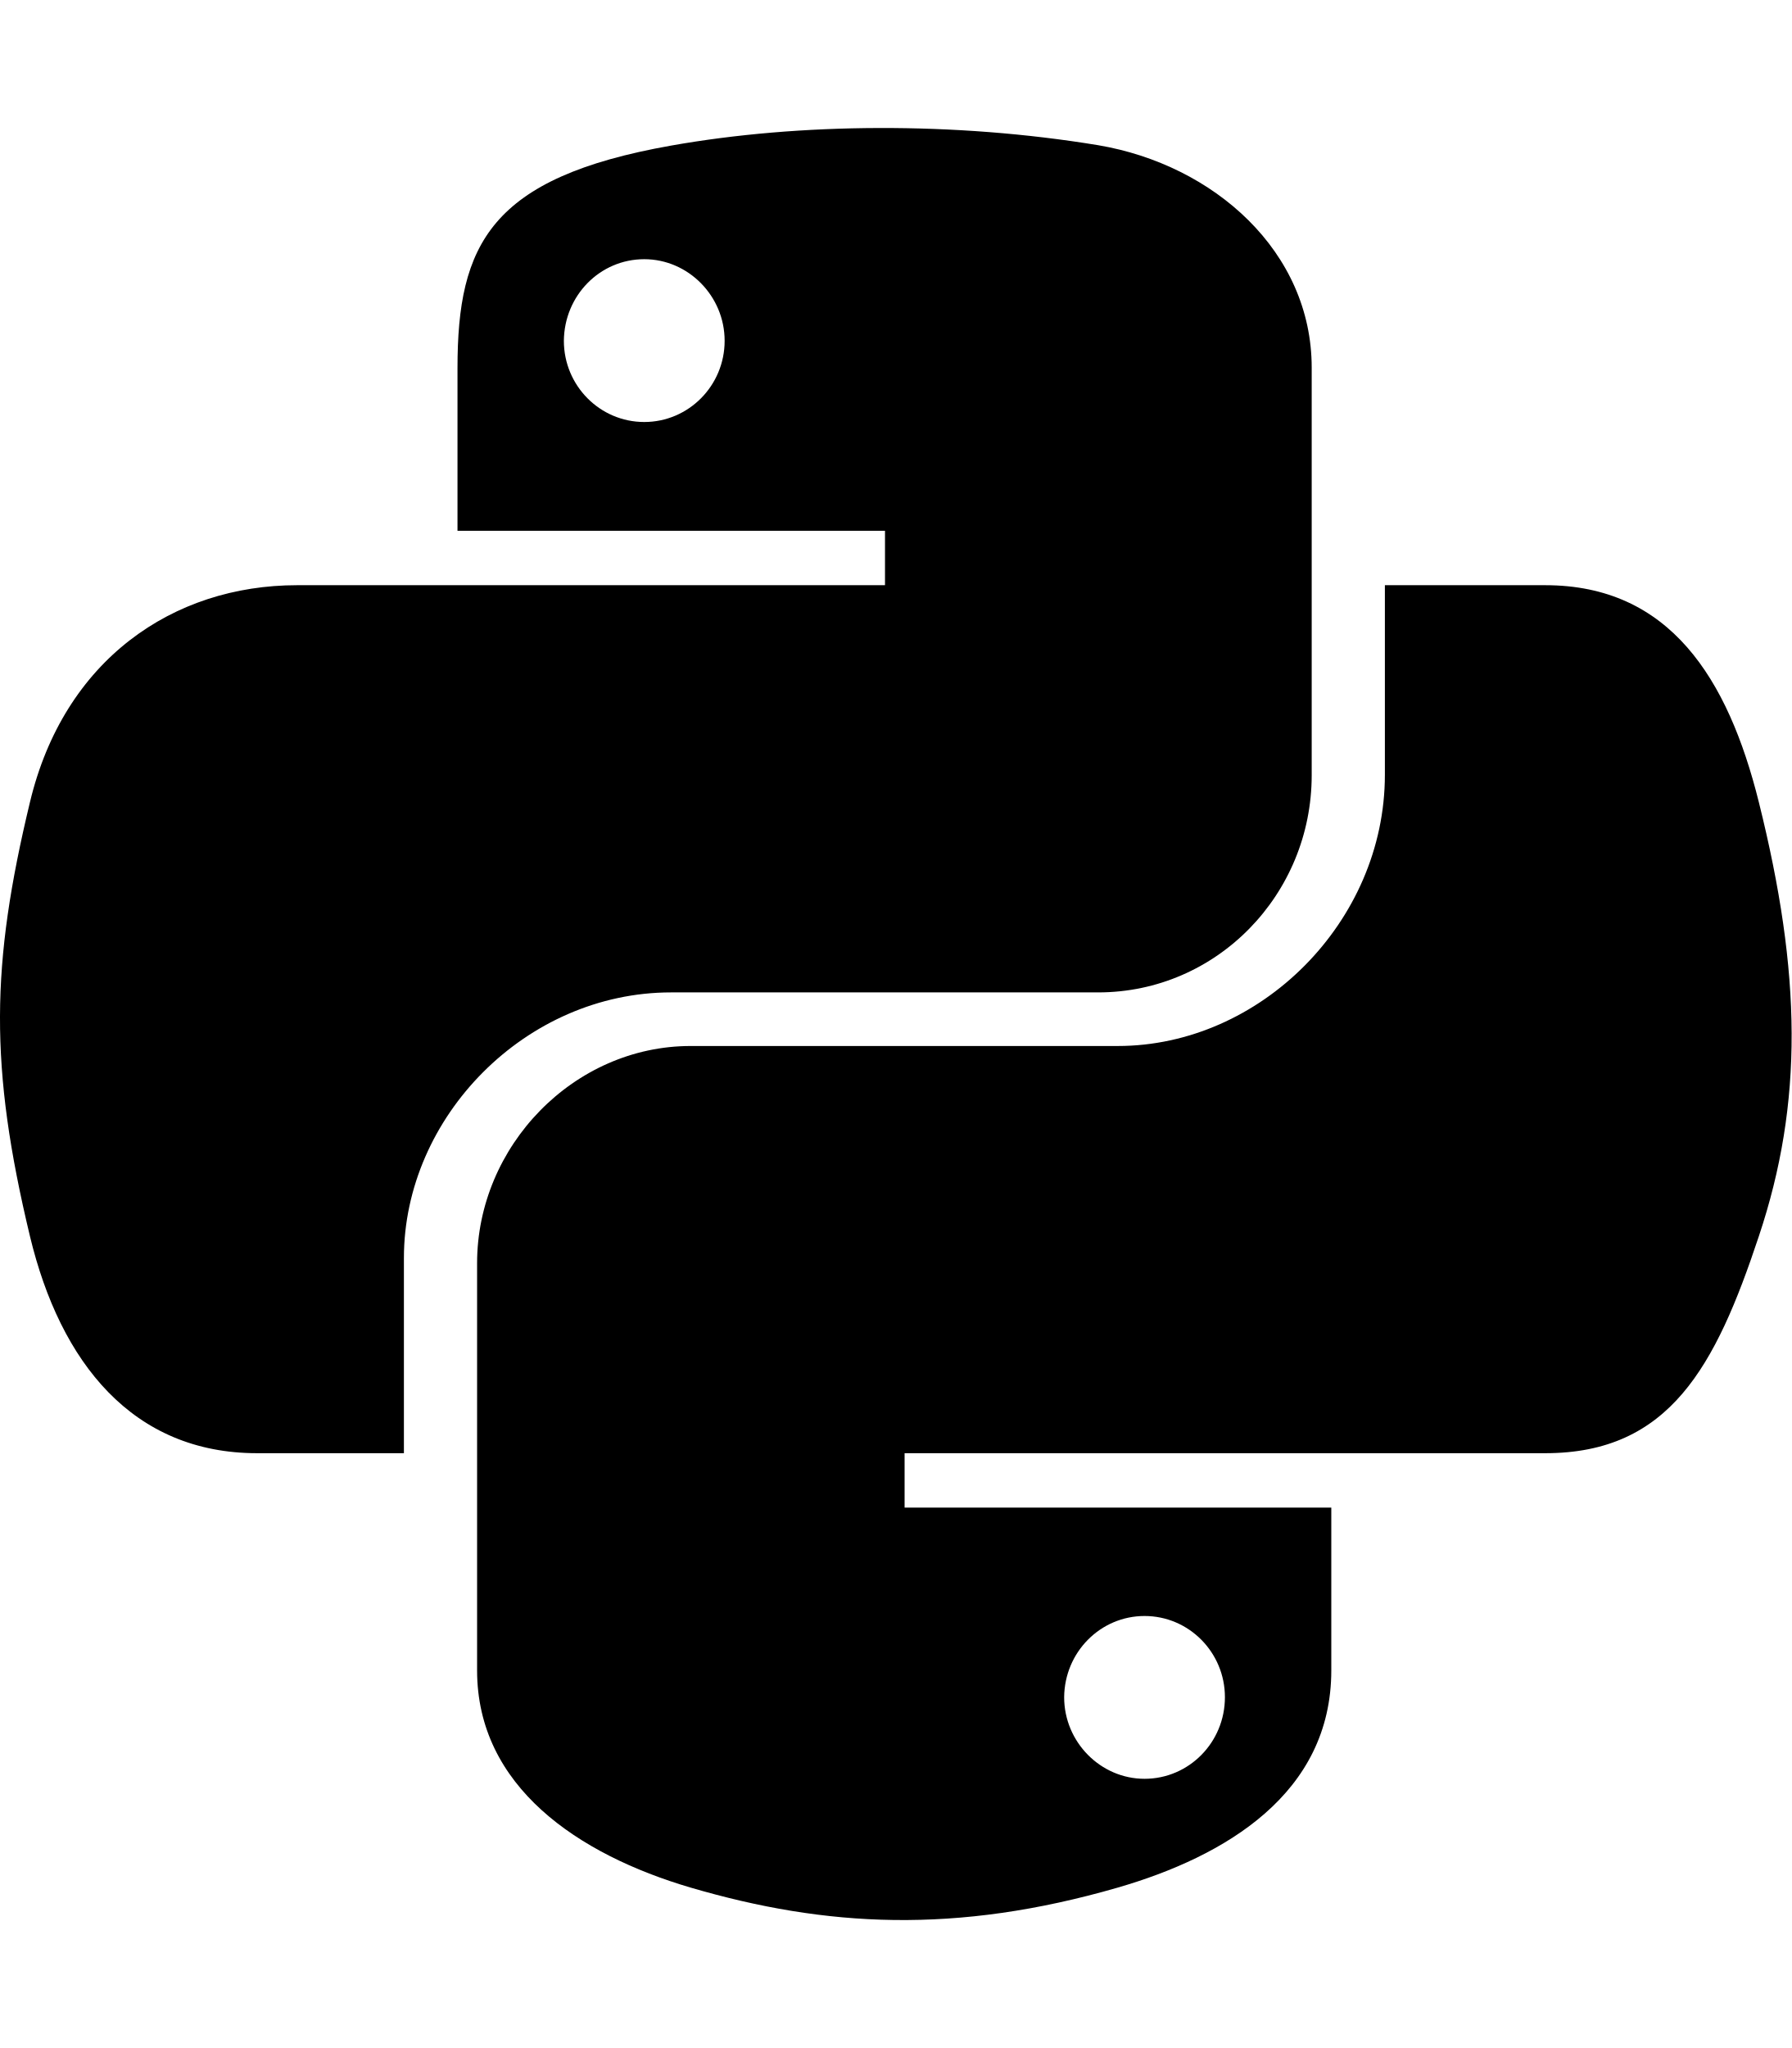
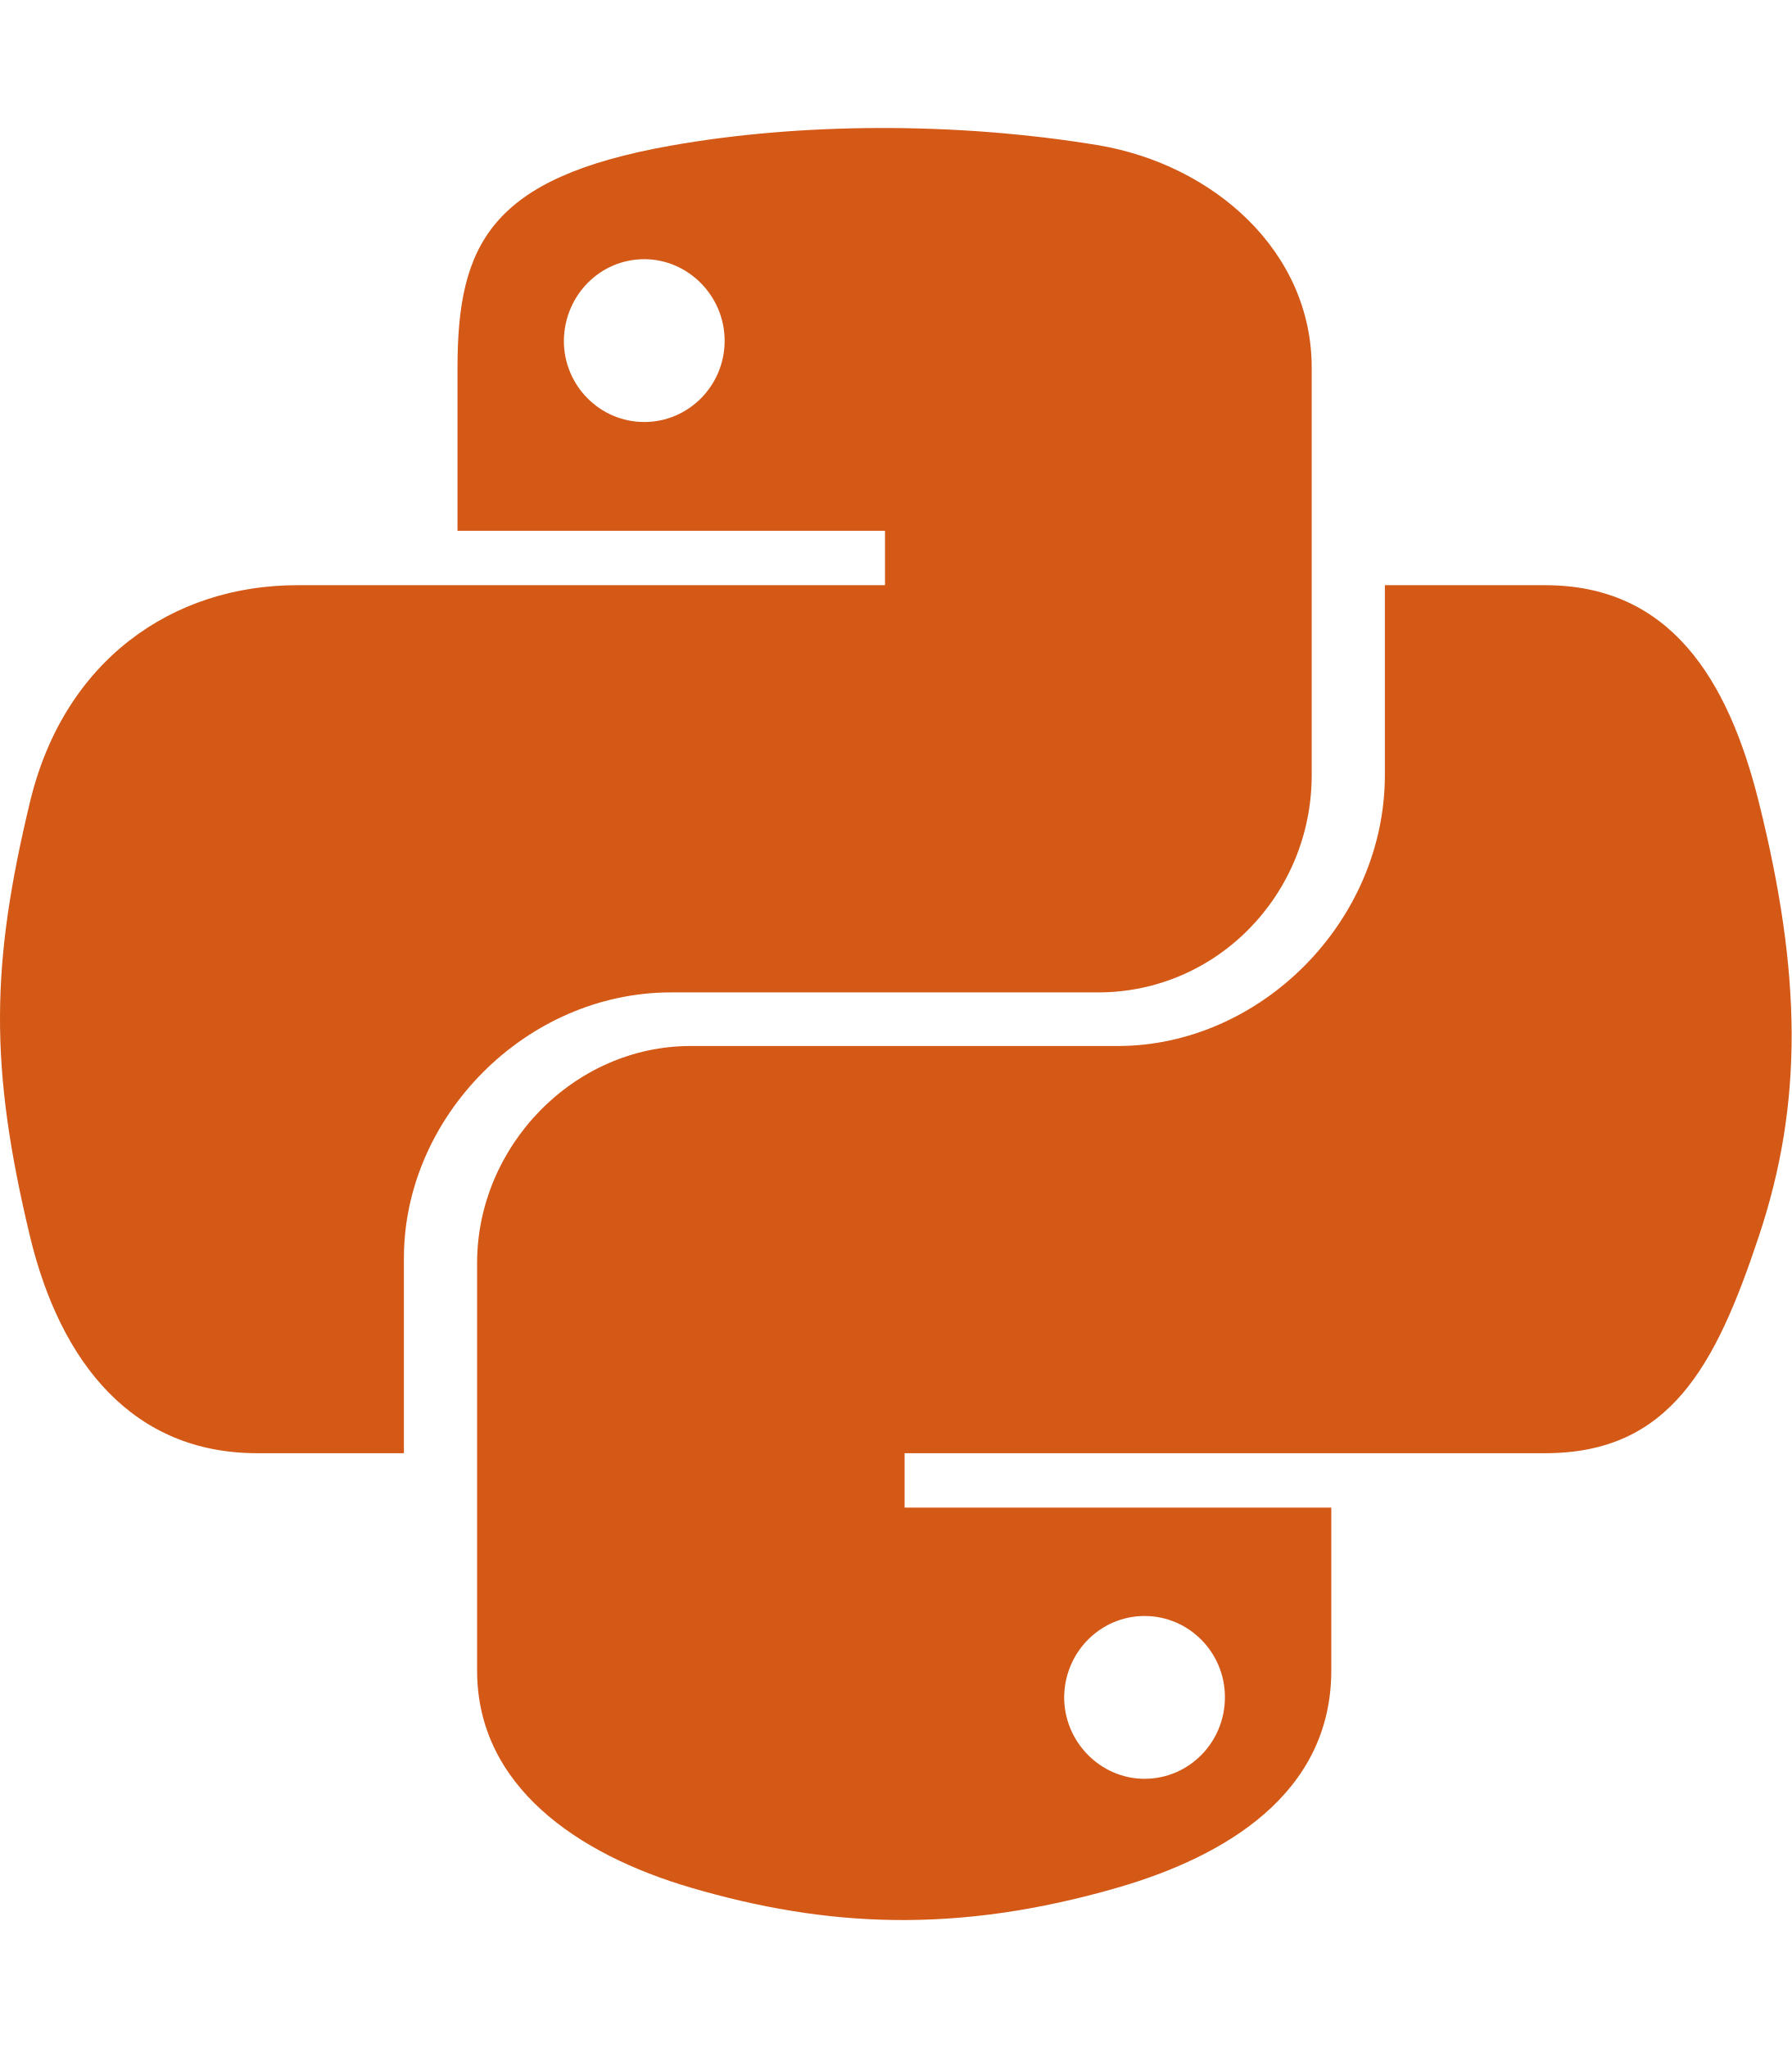
- <svg xmlns="http://www.w3.org/2000/svg" viewBox="0 0 448 512">
+ <svg xmlns="http://www.w3.org/2000/svg" fill="rgba(212, 89, 23, 1)" viewBox="0 0 448 512">
  <path d="M439.8 200.5c-7.7-30.9-22.3-54.2-53.4-54.2h-40.1v47.4c0 36.8-31.2 67.8-66.8 67.8H172.7c-29.2 0-53.4 25-53.4 54.3v101.8c0 29 25.2 46 53.4 54.3 33.8 9.9 66.3 11.7 106.8 0 26.9-7.8 53.4-23.5 53.4-54.3v-40.7H226.2v-13.6h160.2c31.1 0 42.6-21.7 53.4-54.2 11.2-33.5 10.7-65.7 0-108.6zM286.2 404c11.1 0 20.1 9.1 20.1 20.3 0 11.3-9 20.4-20.1 20.4-11 0-20.1-9.2-20.1-20.4 .1-11.3 9.1-20.3 20.1-20.3zM167.8 248.1h106.8c29.7 0 53.4-24.5 53.4-54.3V91.9c0-29-24.4-50.7-53.4-55.6-35.8-5.9-74.7-5.6-106.8 .1-45.2 8-53.4 24.7-53.4 55.6v40.7h106.9v13.6h-147c-31.1 0-58.3 18.7-66.8 54.2-9.8 40.7-10.2 66.1 0 108.6 7.6 31.6 25.7 54.2 56.8 54.2H101v-48.8c0-35.3 30.5-66.4 66.8-66.4zm-6.7-142.6c-11.1 0-20.1-9.1-20.1-20.3 .1-11.3 9-20.4 20.1-20.4 11 0 20.1 9.2 20.1 20.4s-9 20.3-20.1 20.3z" />
</svg>
